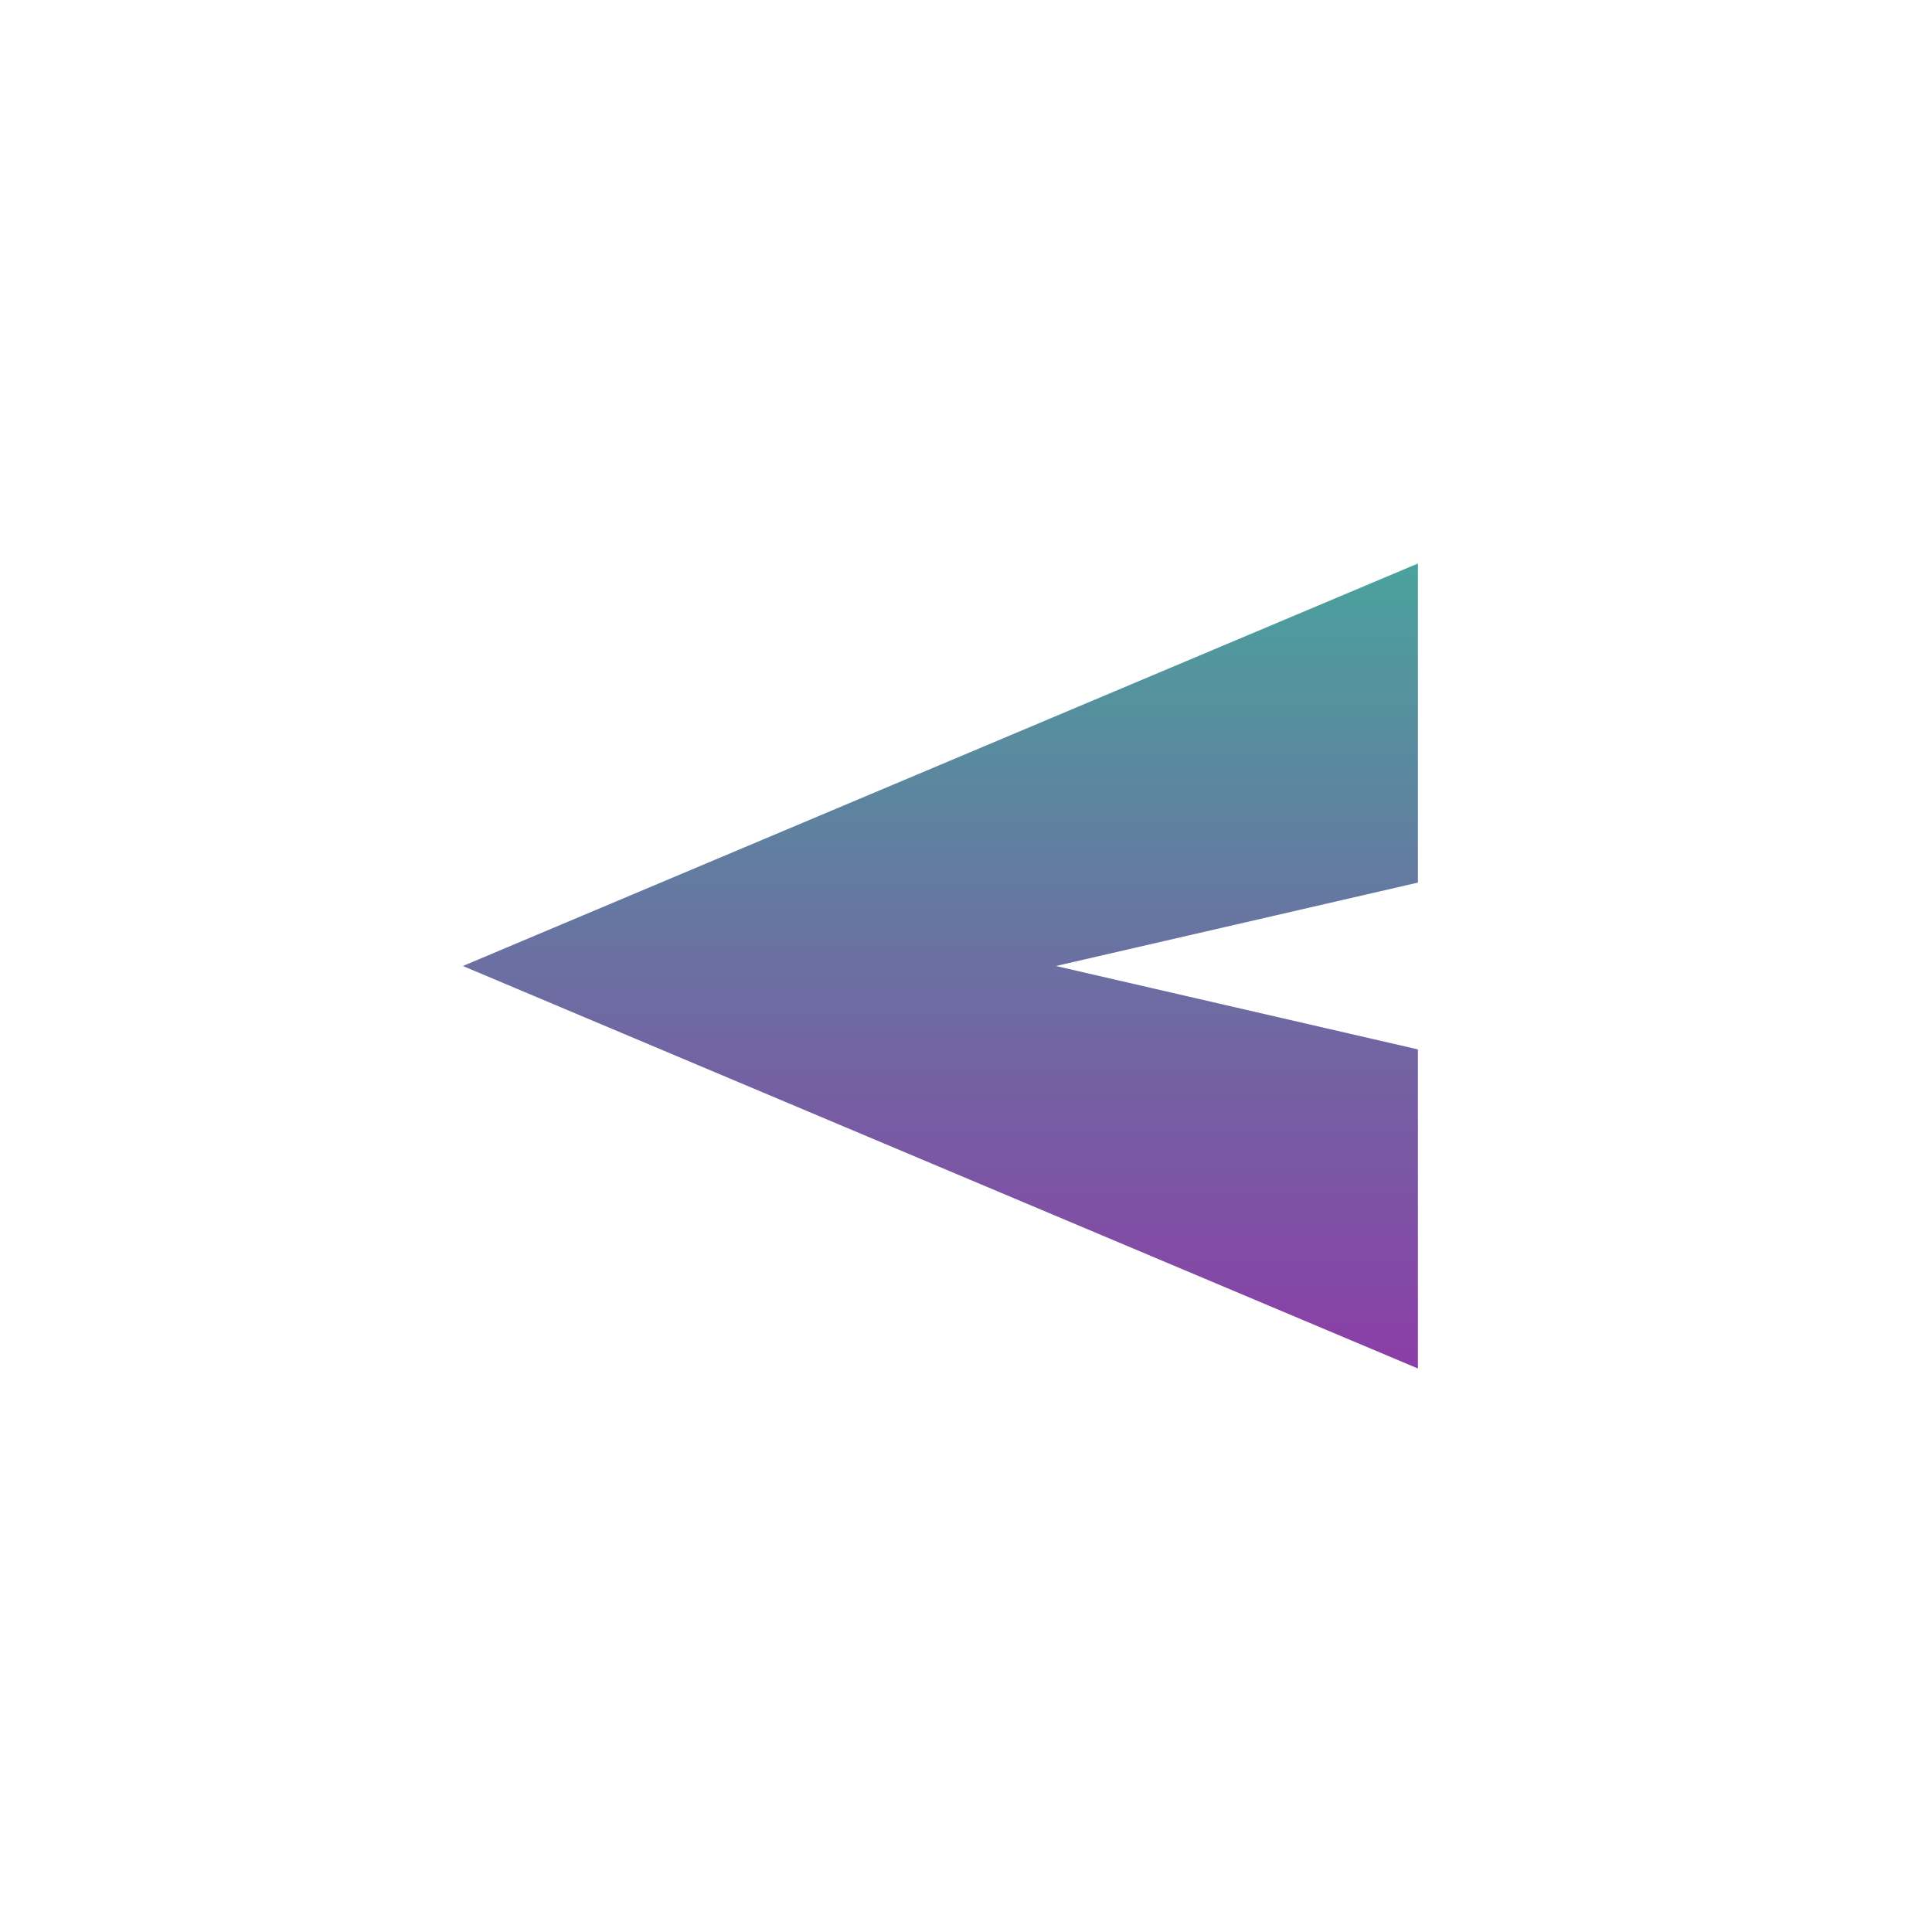
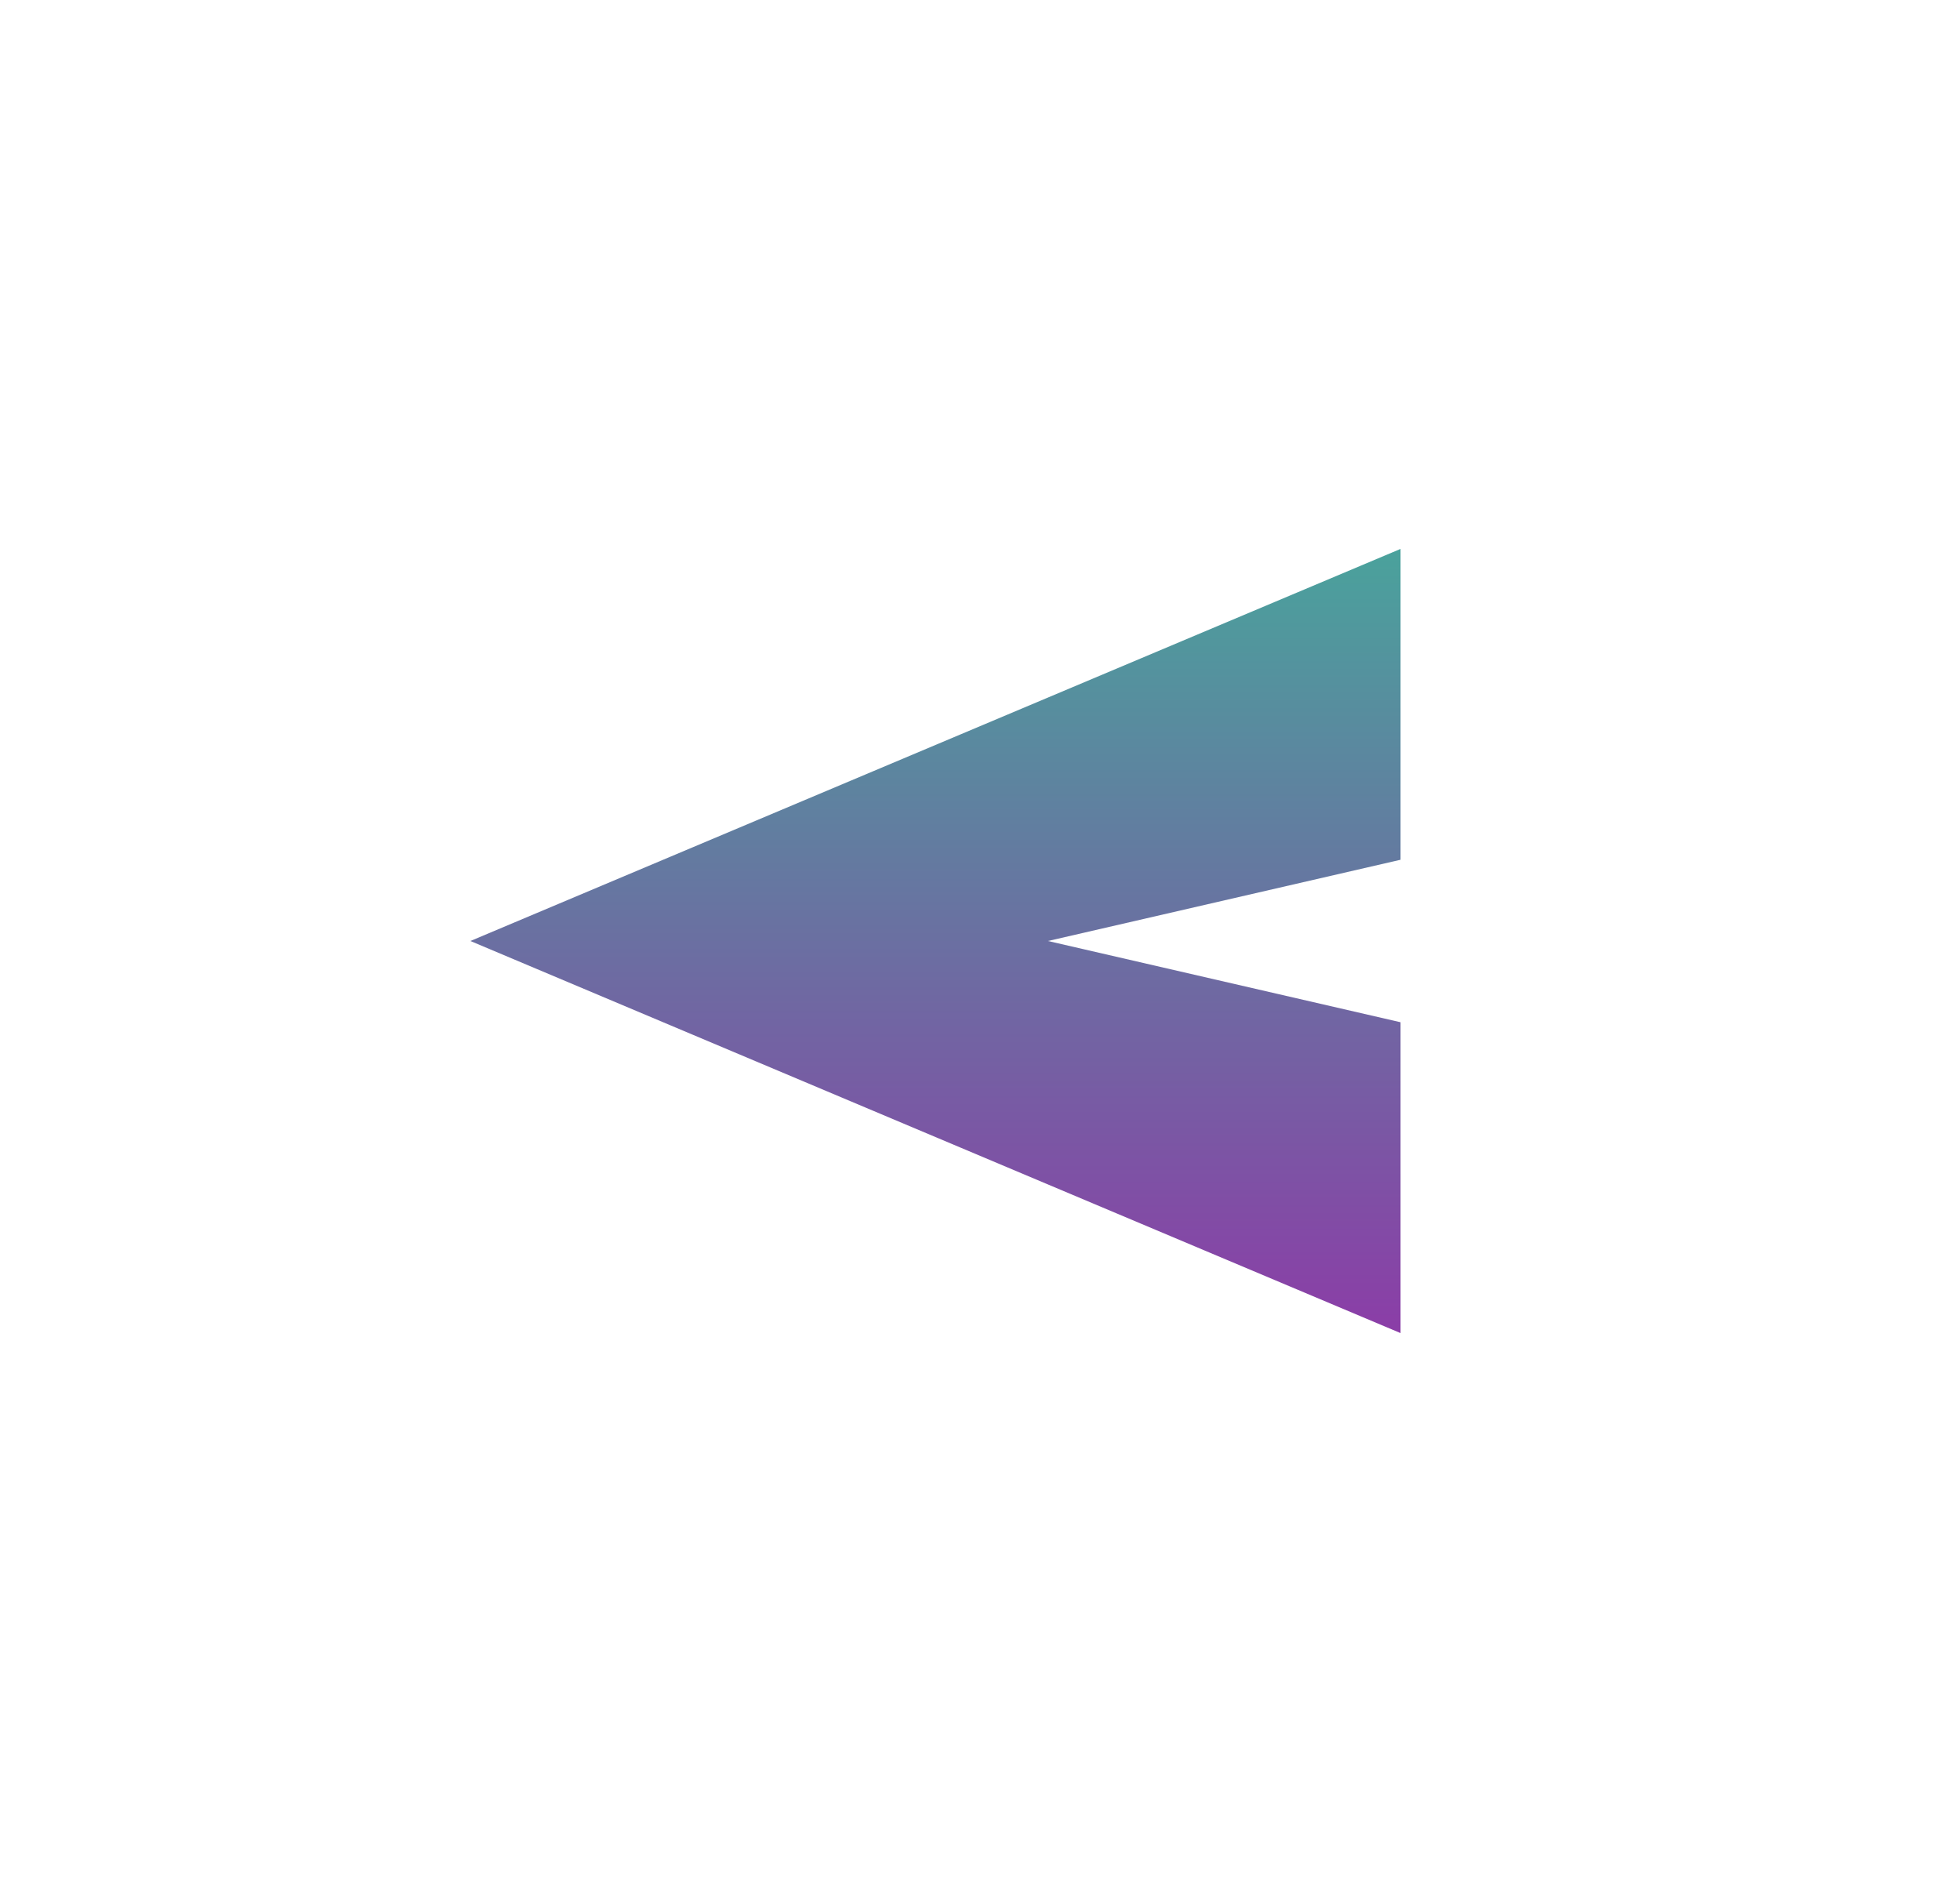
- <svg xmlns="http://www.w3.org/2000/svg" width="24" height="24" viewBox="0 0 24 24" fill="none">
-   <path d="M17.614 17V13.036L13.117 12L17.614 10.964V7L5.75 12L17.614 17Z" fill="url(#paint0_linear_32_34438)" />
+ <svg xmlns="http://www.w3.org/2000/svg" width="25" height="24" viewBox="0 0 25 24" fill="none">
+   <g id="hotel_class_FILL1_wght400_GRAD0_opsz24 1">
+     <path id="Vector" d="M17.864 17V13.036L13.367 12L17.864 10.964V7L6 12L17.864 17Z" fill="url(#paint0_linear_32_44824)" />
+   </g>
  <defs>
-     <linearGradient id="paint0_linear_32_34438" x1="11.682" y1="7" x2="11.682" y2="17" gradientUnits="userSpaceOnUse">
+     <linearGradient id="paint0_linear_32_44824" x1="11.932" y1="7" x2="11.932" y2="17" gradientUnits="userSpaceOnUse">
      <stop stop-color="#4AA29C" />
      <stop offset="1" stop-color="#8B3DA7" />
    </linearGradient>
  </defs>
</svg>
